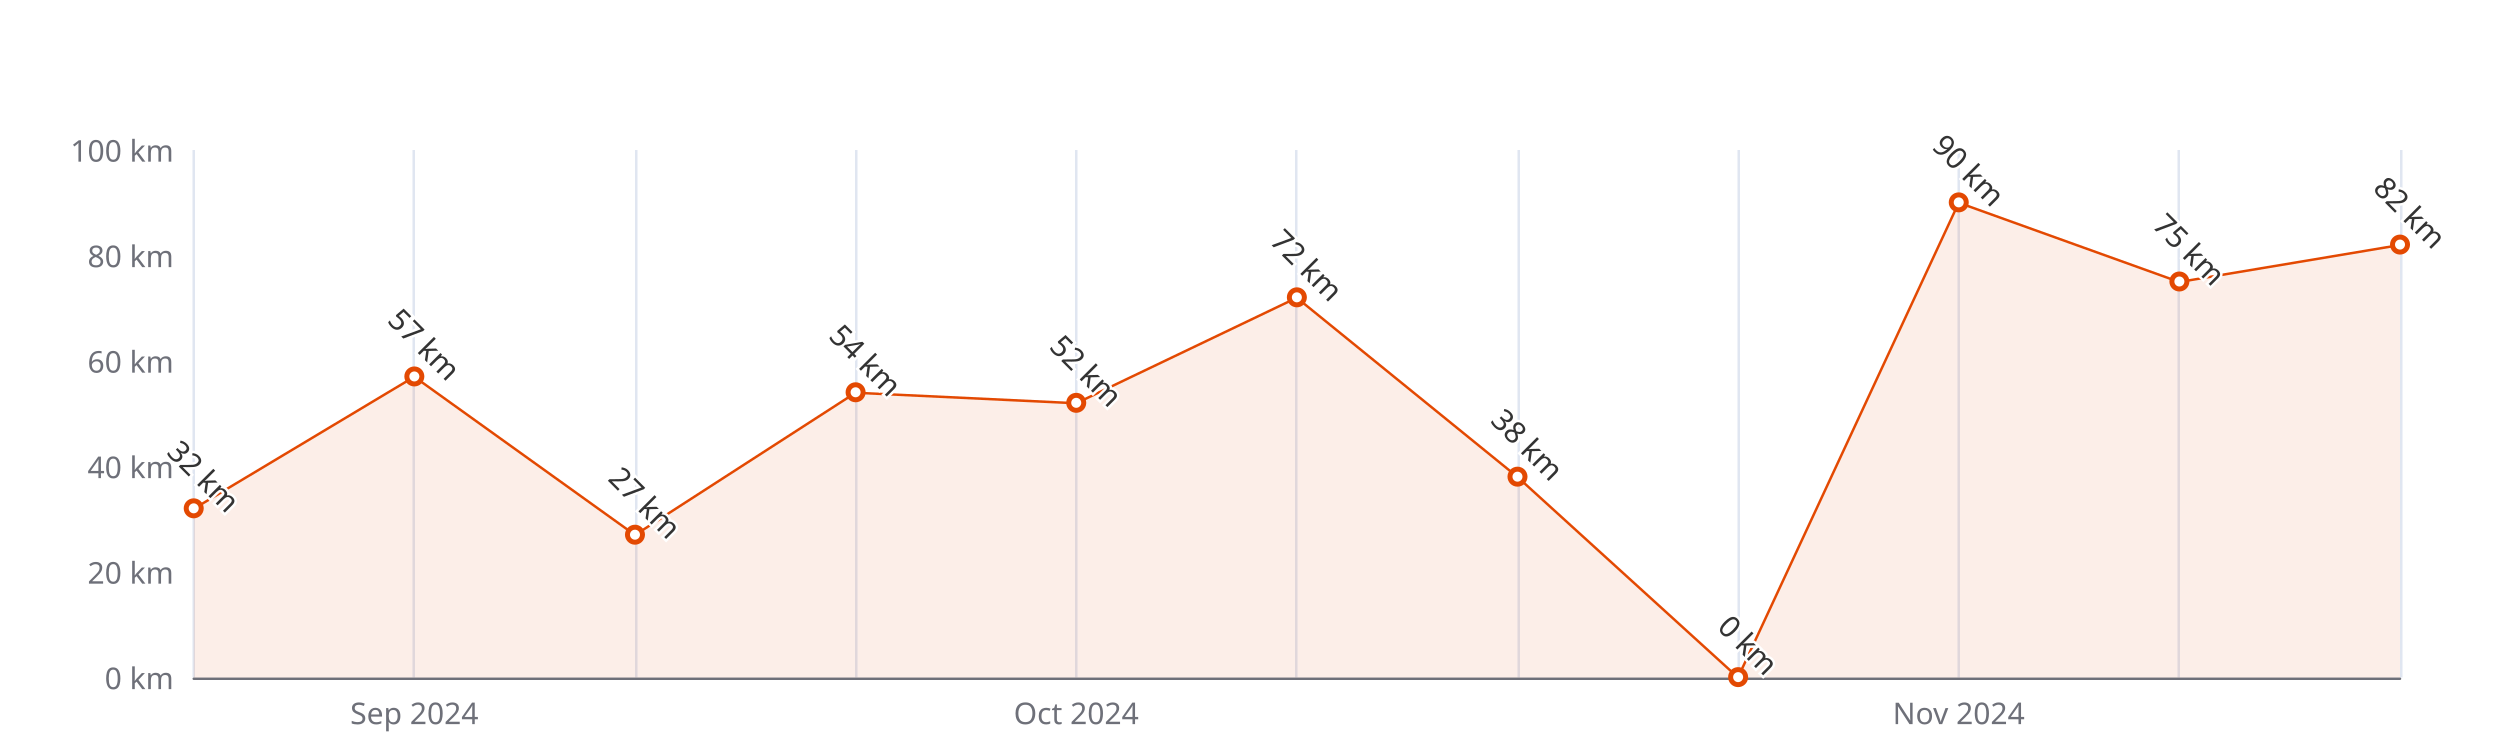
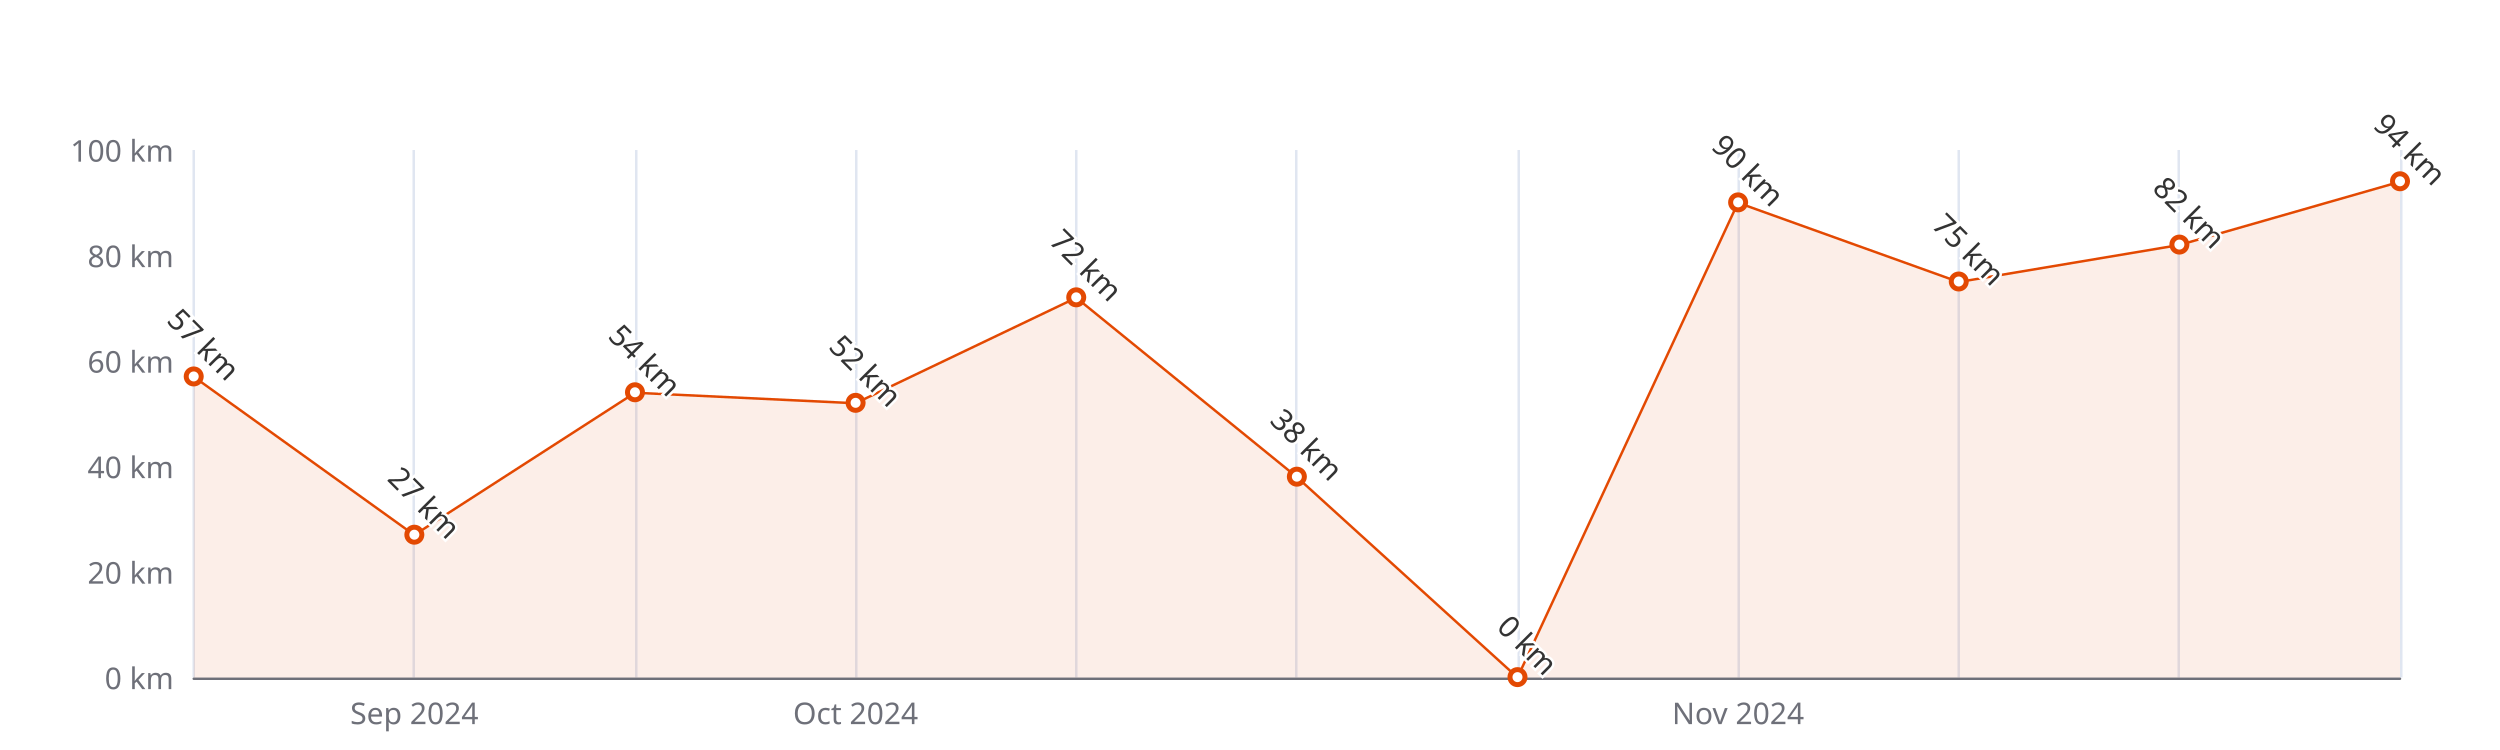
<svg xmlns="http://www.w3.org/2000/svg" width="1000" height="300" version="1.1" baseProfile="full" viewBox="0 0 1000 300">
  <rect width="1000" height="300" x="0" y="0" id="0" fill="#ffffff" />
  <path d="M77.5 60L77.5 271" fill="none" stroke="#E0E6F1" />
  <path d="M165.5 60L165.5 271" fill="none" stroke="#E0E6F1" />
  <path d="M254.5 60L254.5 271" fill="none" stroke="#E0E6F1" />
  <path d="M342.5 60L342.5 271" fill="none" stroke="#E0E6F1" />
  <path d="M430.5 60L430.5 271" fill="none" stroke="#E0E6F1" />
  <path d="M518.5 60L518.5 271" fill="none" stroke="#E0E6F1" />
  <path d="M607.5 60L607.5 271" fill="none" stroke="#E0E6F1" />
  <path d="M695.5 60L695.5 271" fill="none" stroke="#E0E6F1" />
  <path d="M783.5 60L783.5 271" fill="none" stroke="#E0E6F1" />
  <path d="M871.5 60L871.5 271" fill="none" stroke="#E0E6F1" />
  <path d="M960.5 60L960.5 271" fill="none" stroke="#E0E6F1" />
  <path d="M77.5 271.5L960 271.5" fill="none" stroke="#6E7079" stroke-linecap="round" />
  <text dominant-baseline="central" text-anchor="end" style="font-size:12px;font-family:sans-serif;" xml:space="preserve" transform="translate(69.48 271)" fill="#6E7079">0 km</text>
  <text dominant-baseline="central" text-anchor="end" style="font-size:12px;font-family:sans-serif;" xml:space="preserve" transform="translate(69.48 228.8)" fill="#6E7079">20 km</text>
  <text dominant-baseline="central" text-anchor="end" style="font-size:12px;font-family:sans-serif;" xml:space="preserve" transform="translate(69.48 186.6)" fill="#6E7079">40 km</text>
  <text dominant-baseline="central" text-anchor="end" style="font-size:12px;font-family:sans-serif;" xml:space="preserve" transform="translate(69.48 144.4)" fill="#6E7079">60 km</text>
  <text dominant-baseline="central" text-anchor="end" style="font-size:12px;font-family:sans-serif;" xml:space="preserve" transform="translate(69.48 102.2)" fill="#6E7079">80 km</text>
  <text dominant-baseline="central" text-anchor="end" style="font-size:12px;font-family:sans-serif;" xml:space="preserve" transform="translate(69.48 60)" fill="#6E7079">100 km</text>
  <text dominant-baseline="central" text-anchor="middle" style="font-size:12px;font-family:sans-serif;" xml:space="preserve" y="6" transform="translate(165.732 279)" fill="#6E7079">Sep 2024</text>
-   <text dominant-baseline="central" text-anchor="middle" style="font-size:12px;font-family:sans-serif;" xml:space="preserve" y="6" transform="translate(430.488 279)" fill="#6E7079">Oct 2024</text>
-   <text dominant-baseline="central" text-anchor="middle" style="font-size:12px;font-family:sans-serif;" xml:space="preserve" y="6" transform="translate(783.496 279)" fill="#6E7079">Nov 2024</text>
+   <text dominant-baseline="central" text-anchor="middle" style="font-size:12px;font-family:sans-serif;" xml:space="preserve" y="6" transform="translate(342.236 279)" fill="#6E7079">Oct 2024</text>
+   <text dominant-baseline="central" text-anchor="middle" style="font-size:12px;font-family:sans-serif;" xml:space="preserve" y="6" transform="translate(695.244 279)" fill="#6E7079">Nov 2024</text>
  <g clip-path="url(#zr5-c0)">
-     <path d="M77.5 203.5L165.7 150.7L254 214L342.2 157.1L430.5 161.3L518.7 119.1L607 190.8L695.2 271L783.5 81.1L871.7 112.8L960 98L960 271L871.7 271L783.5 271L695.2 271L607 271L518.7 271L430.5 271L342.2 271L254 271L165.7 271L77.5 271Z" fill="rgb(227,73,2)" fill-opacity="0.09" />
-     <path d="M77.5 203.5L165.7 150.7L254 214L342.2 157.1L430.5 161.3L518.7 119.1L607 190.8L695.2 271L783.5 81.1L871.7 112.8L960 98" fill="none" stroke="#E34902" stroke-linejoin="bevel" />
+     <path d="M77.5 150.7L165.7 214L254 157.1L342.2 161.3L430.5 119.1L518.7 190.8L607 271L695.2 81.1L783.5 112.8L871.7 98L960 72.7L960 271L871.7 271L783.5 271L695.2 271L607 271L518.7 271L430.5 271L342.2 271L254 271L165.7 271L77.5 271Z" fill="rgb(227,73,2)" fill-opacity="0.09" />
+     <path d="M77.5 150.7L165.7 214L254 157.1L342.2 161.3L430.5 119.1L518.7 190.8L607 271L695.2 81.1L783.5 112.8L871.7 98L960 72.7" fill="none" stroke="#E34902" stroke-linejoin="bevel" />
  </g>
-   <path d="M1 0A1 1 0 1 1 1 -0.1A1 1 0 0 1 1 0" transform="matrix(3,0,0,3,77.48,203.48)" fill="#fff" stroke="#E34902" stroke-width="0.667" />
-   <path d="M1 0A1 1 0 1 1 1 -0.1A1 1 0 0 1 1 0" transform="matrix(3,0,0,3,165.732,150.73)" fill="#fff" stroke="#E34902" stroke-width="0.667" />
-   <path d="M1 0A1 1 0 1 1 1 -0.1A1 1 0 0 1 1 0" transform="matrix(3,0,0,3,253.984,214.03)" fill="#fff" stroke="#E34902" stroke-width="0.667" />
-   <path d="M1 0A1 1 0 1 1 1 -0.1A1 1 0 0 1 1 0" transform="matrix(3,0,0,3,342.236,157.06)" fill="#fff" stroke="#E34902" stroke-width="0.667" />
-   <path d="M1 0A1 1 0 1 1 1 -0.1A1 1 0 0 1 1 0" transform="matrix(3,0,0,3,430.488,161.28)" fill="#fff" stroke="#E34902" stroke-width="0.667" />
-   <path d="M1 0A1 1 0 1 1 1 -0.1A1 1 0 0 1 1 0" transform="matrix(3,0,0,3,518.74,119.08)" fill="#fff" stroke="#E34902" stroke-width="0.667" />
-   <path d="M1 0A1 1 0 1 1 1 -0.1A1 1 0 0 1 1 0" transform="matrix(3,0,0,3,606.992,190.82)" fill="#fff" stroke="#E34902" stroke-width="0.667" />
-   <path d="M1 0A1 1 0 1 1 1 -0.1A1 1 0 0 1 1 0" transform="matrix(3,0,0,3,695.244,271)" fill="#fff" stroke="#E34902" stroke-width="0.667" />
-   <path d="M1 0A1 1 0 1 1 1 -0.1A1 1 0 0 1 1 0" transform="matrix(3,0,0,3,783.496,81.1)" fill="#fff" stroke="#E34902" stroke-width="0.667" />
-   <path d="M1 0A1 1 0 1 1 1 -0.1A1 1 0 0 1 1 0" transform="matrix(3,0,0,3,871.748,112.75)" fill="#fff" stroke="#E34902" stroke-width="0.667" />
-   <path d="M1 0A1 1 0 1 1 1 -0.1A1 1 0 0 1 1 0" transform="matrix(3,0,0,3,960,97.98)" fill="#fff" stroke="#E34902" stroke-width="0.667" />
-   <text dominant-baseline="central" text-anchor="middle" style="font-size:12px;font-family:sans-serif;" xml:space="preserve" y="-6" transform="matrix(0.707,0.707,-0.707,0.707,77.48,194.48)" fill="#333" stroke="rgb(255,255,255)" stroke-width="2" paint-order="stroke" stroke-miterlimit="2">32 km</text>
-   <text dominant-baseline="central" text-anchor="middle" style="font-size:12px;font-family:sans-serif;" xml:space="preserve" y="-6" transform="matrix(0.707,0.707,-0.707,0.707,165.732,141.73)" fill="#333" stroke="rgb(255,255,255)" stroke-width="2" paint-order="stroke" stroke-miterlimit="2">57 km</text>
-   <text dominant-baseline="central" text-anchor="middle" style="font-size:12px;font-family:sans-serif;" xml:space="preserve" y="-6" transform="matrix(0.707,0.707,-0.707,0.707,253.984,205.03)" fill="#333" stroke="rgb(255,255,255)" stroke-width="2" paint-order="stroke" stroke-miterlimit="2">27 km</text>
-   <text dominant-baseline="central" text-anchor="middle" style="font-size:12px;font-family:sans-serif;" xml:space="preserve" y="-6" transform="matrix(0.707,0.707,-0.707,0.707,342.236,148.06)" fill="#333" stroke="rgb(255,255,255)" stroke-width="2" paint-order="stroke" stroke-miterlimit="2">54 km</text>
-   <text dominant-baseline="central" text-anchor="middle" style="font-size:12px;font-family:sans-serif;" xml:space="preserve" y="-6" transform="matrix(0.707,0.707,-0.707,0.707,430.488,152.28)" fill="#333" stroke="rgb(255,255,255)" stroke-width="2" paint-order="stroke" stroke-miterlimit="2">52 km</text>
-   <text dominant-baseline="central" text-anchor="middle" style="font-size:12px;font-family:sans-serif;" xml:space="preserve" y="-6" transform="matrix(0.707,0.707,-0.707,0.707,518.74,110.08)" fill="#333" stroke="rgb(255,255,255)" stroke-width="2" paint-order="stroke" stroke-miterlimit="2">72 km</text>
-   <text dominant-baseline="central" text-anchor="middle" style="font-size:12px;font-family:sans-serif;" xml:space="preserve" y="-6" transform="matrix(0.707,0.707,-0.707,0.707,606.992,181.82)" fill="#333" stroke="rgb(255,255,255)" stroke-width="2" paint-order="stroke" stroke-miterlimit="2">38 km</text>
-   <text dominant-baseline="central" text-anchor="middle" style="font-size:12px;font-family:sans-serif;" xml:space="preserve" y="-6" transform="matrix(0.707,0.707,-0.707,0.707,695.244,262)" fill="#333" stroke="rgb(255,255,255)" stroke-width="2" paint-order="stroke" stroke-miterlimit="2">0 km</text>
-   <text dominant-baseline="central" text-anchor="middle" style="font-size:12px;font-family:sans-serif;" xml:space="preserve" y="-6" transform="matrix(0.707,0.707,-0.707,0.707,783.496,72.1)" fill="#333" stroke="rgb(255,255,255)" stroke-width="2" paint-order="stroke" stroke-miterlimit="2">90 km</text>
-   <text dominant-baseline="central" text-anchor="middle" style="font-size:12px;font-family:sans-serif;" xml:space="preserve" y="-6" transform="matrix(0.707,0.707,-0.707,0.707,871.748,103.75)" fill="#333" stroke="rgb(255,255,255)" stroke-width="2" paint-order="stroke" stroke-miterlimit="2">75 km</text>
-   <text dominant-baseline="central" text-anchor="middle" style="font-size:12px;font-family:sans-serif;" xml:space="preserve" y="-6" transform="matrix(0.707,0.707,-0.707,0.707,960,88.98)" fill="#333" stroke="rgb(255,255,255)" stroke-width="2" paint-order="stroke" stroke-miterlimit="2">82 km</text>
+   <path d="M1 0A1 1 0 1 1 1 -0.1A1 1 0 0 1 1 0" transform="matrix(3,0,0,3,77.48,150.73)" fill="#fff" stroke="#E34902" stroke-width="0.667" />
+   <path d="M1 0A1 1 0 1 1 1 -0.1A1 1 0 0 1 1 0" transform="matrix(3,0,0,3,165.732,214.03)" fill="#fff" stroke="#E34902" stroke-width="0.667" />
+   <path d="M1 0A1 1 0 1 1 1 -0.1A1 1 0 0 1 1 0" transform="matrix(3,0,0,3,253.984,157.06)" fill="#fff" stroke="#E34902" stroke-width="0.667" />
+   <path d="M1 0A1 1 0 1 1 1 -0.1A1 1 0 0 1 1 0" transform="matrix(3,0,0,3,342.236,161.28)" fill="#fff" stroke="#E34902" stroke-width="0.667" />
+   <path d="M1 0A1 1 0 1 1 1 -0.1A1 1 0 0 1 1 0" transform="matrix(3,0,0,3,430.488,119.08)" fill="#fff" stroke="#E34902" stroke-width="0.667" />
+   <path d="M1 0A1 1 0 1 1 1 -0.1A1 1 0 0 1 1 0" transform="matrix(3,0,0,3,518.74,190.82)" fill="#fff" stroke="#E34902" stroke-width="0.667" />
+   <path d="M1 0A1 1 0 1 1 1 -0.1A1 1 0 0 1 1 0" transform="matrix(3,0,0,3,606.992,271)" fill="#fff" stroke="#E34902" stroke-width="0.667" />
+   <path d="M1 0A1 1 0 1 1 1 -0.1A1 1 0 0 1 1 0" transform="matrix(3,0,0,3,695.244,81.1)" fill="#fff" stroke="#E34902" stroke-width="0.667" />
+   <path d="M1 0A1 1 0 1 1 1 -0.1A1 1 0 0 1 1 0" transform="matrix(3,0,0,3,783.496,112.75)" fill="#fff" stroke="#E34902" stroke-width="0.667" />
+   <path d="M1 0A1 1 0 1 1 1 -0.1A1 1 0 0 1 1 0" transform="matrix(3,0,0,3,871.748,97.98)" fill="#fff" stroke="#E34902" stroke-width="0.667" />
+   <path d="M1 0A1 1 0 1 1 1 -0.1A1 1 0 0 1 1 0" transform="matrix(3,0,0,3,960,72.66)" fill="#fff" stroke="#E34902" stroke-width="0.667" />
+   <text dominant-baseline="central" text-anchor="middle" style="font-size:12px;font-family:sans-serif;" xml:space="preserve" y="-6" transform="matrix(0.707,0.707,-0.707,0.707,77.48,141.73)" fill="#333" stroke="rgb(255,255,255)" stroke-width="2" paint-order="stroke" stroke-miterlimit="2">57 km</text>
+   <text dominant-baseline="central" text-anchor="middle" style="font-size:12px;font-family:sans-serif;" xml:space="preserve" y="-6" transform="matrix(0.707,0.707,-0.707,0.707,165.732,205.03)" fill="#333" stroke="rgb(255,255,255)" stroke-width="2" paint-order="stroke" stroke-miterlimit="2">27 km</text>
+   <text dominant-baseline="central" text-anchor="middle" style="font-size:12px;font-family:sans-serif;" xml:space="preserve" y="-6" transform="matrix(0.707,0.707,-0.707,0.707,253.984,148.06)" fill="#333" stroke="rgb(255,255,255)" stroke-width="2" paint-order="stroke" stroke-miterlimit="2">54 km</text>
+   <text dominant-baseline="central" text-anchor="middle" style="font-size:12px;font-family:sans-serif;" xml:space="preserve" y="-6" transform="matrix(0.707,0.707,-0.707,0.707,342.236,152.28)" fill="#333" stroke="rgb(255,255,255)" stroke-width="2" paint-order="stroke" stroke-miterlimit="2">52 km</text>
+   <text dominant-baseline="central" text-anchor="middle" style="font-size:12px;font-family:sans-serif;" xml:space="preserve" y="-6" transform="matrix(0.707,0.707,-0.707,0.707,430.488,110.08)" fill="#333" stroke="rgb(255,255,255)" stroke-width="2" paint-order="stroke" stroke-miterlimit="2">72 km</text>
+   <text dominant-baseline="central" text-anchor="middle" style="font-size:12px;font-family:sans-serif;" xml:space="preserve" y="-6" transform="matrix(0.707,0.707,-0.707,0.707,518.74,181.82)" fill="#333" stroke="rgb(255,255,255)" stroke-width="2" paint-order="stroke" stroke-miterlimit="2">38 km</text>
+   <text dominant-baseline="central" text-anchor="middle" style="font-size:12px;font-family:sans-serif;" xml:space="preserve" y="-6" transform="matrix(0.707,0.707,-0.707,0.707,606.992,262)" fill="#333" stroke="rgb(255,255,255)" stroke-width="2" paint-order="stroke" stroke-miterlimit="2">0 km</text>
+   <text dominant-baseline="central" text-anchor="middle" style="font-size:12px;font-family:sans-serif;" xml:space="preserve" y="-6" transform="matrix(0.707,0.707,-0.707,0.707,695.244,72.1)" fill="#333" stroke="rgb(255,255,255)" stroke-width="2" paint-order="stroke" stroke-miterlimit="2">90 km</text>
+   <text dominant-baseline="central" text-anchor="middle" style="font-size:12px;font-family:sans-serif;" xml:space="preserve" y="-6" transform="matrix(0.707,0.707,-0.707,0.707,783.496,103.75)" fill="#333" stroke="rgb(255,255,255)" stroke-width="2" paint-order="stroke" stroke-miterlimit="2">75 km</text>
+   <text dominant-baseline="central" text-anchor="middle" style="font-size:12px;font-family:sans-serif;" xml:space="preserve" y="-6" transform="matrix(0.707,0.707,-0.707,0.707,871.748,88.98)" fill="#333" stroke="rgb(255,255,255)" stroke-width="2" paint-order="stroke" stroke-miterlimit="2">82 km</text>
+   <text dominant-baseline="central" text-anchor="middle" style="font-size:12px;font-family:sans-serif;" xml:space="preserve" y="-6" transform="matrix(0.707,0.707,-0.707,0.707,960,63.66)" fill="#333" stroke="rgb(255,255,255)" stroke-width="2" paint-order="stroke" stroke-miterlimit="2">94 km</text>
  <defs>
    <clipPath id="zr5-c0">
      <path d="M76 59.5l884 0l0 212l-884 0Z" fill="#000" />
    </clipPath>
  </defs>
</svg>
